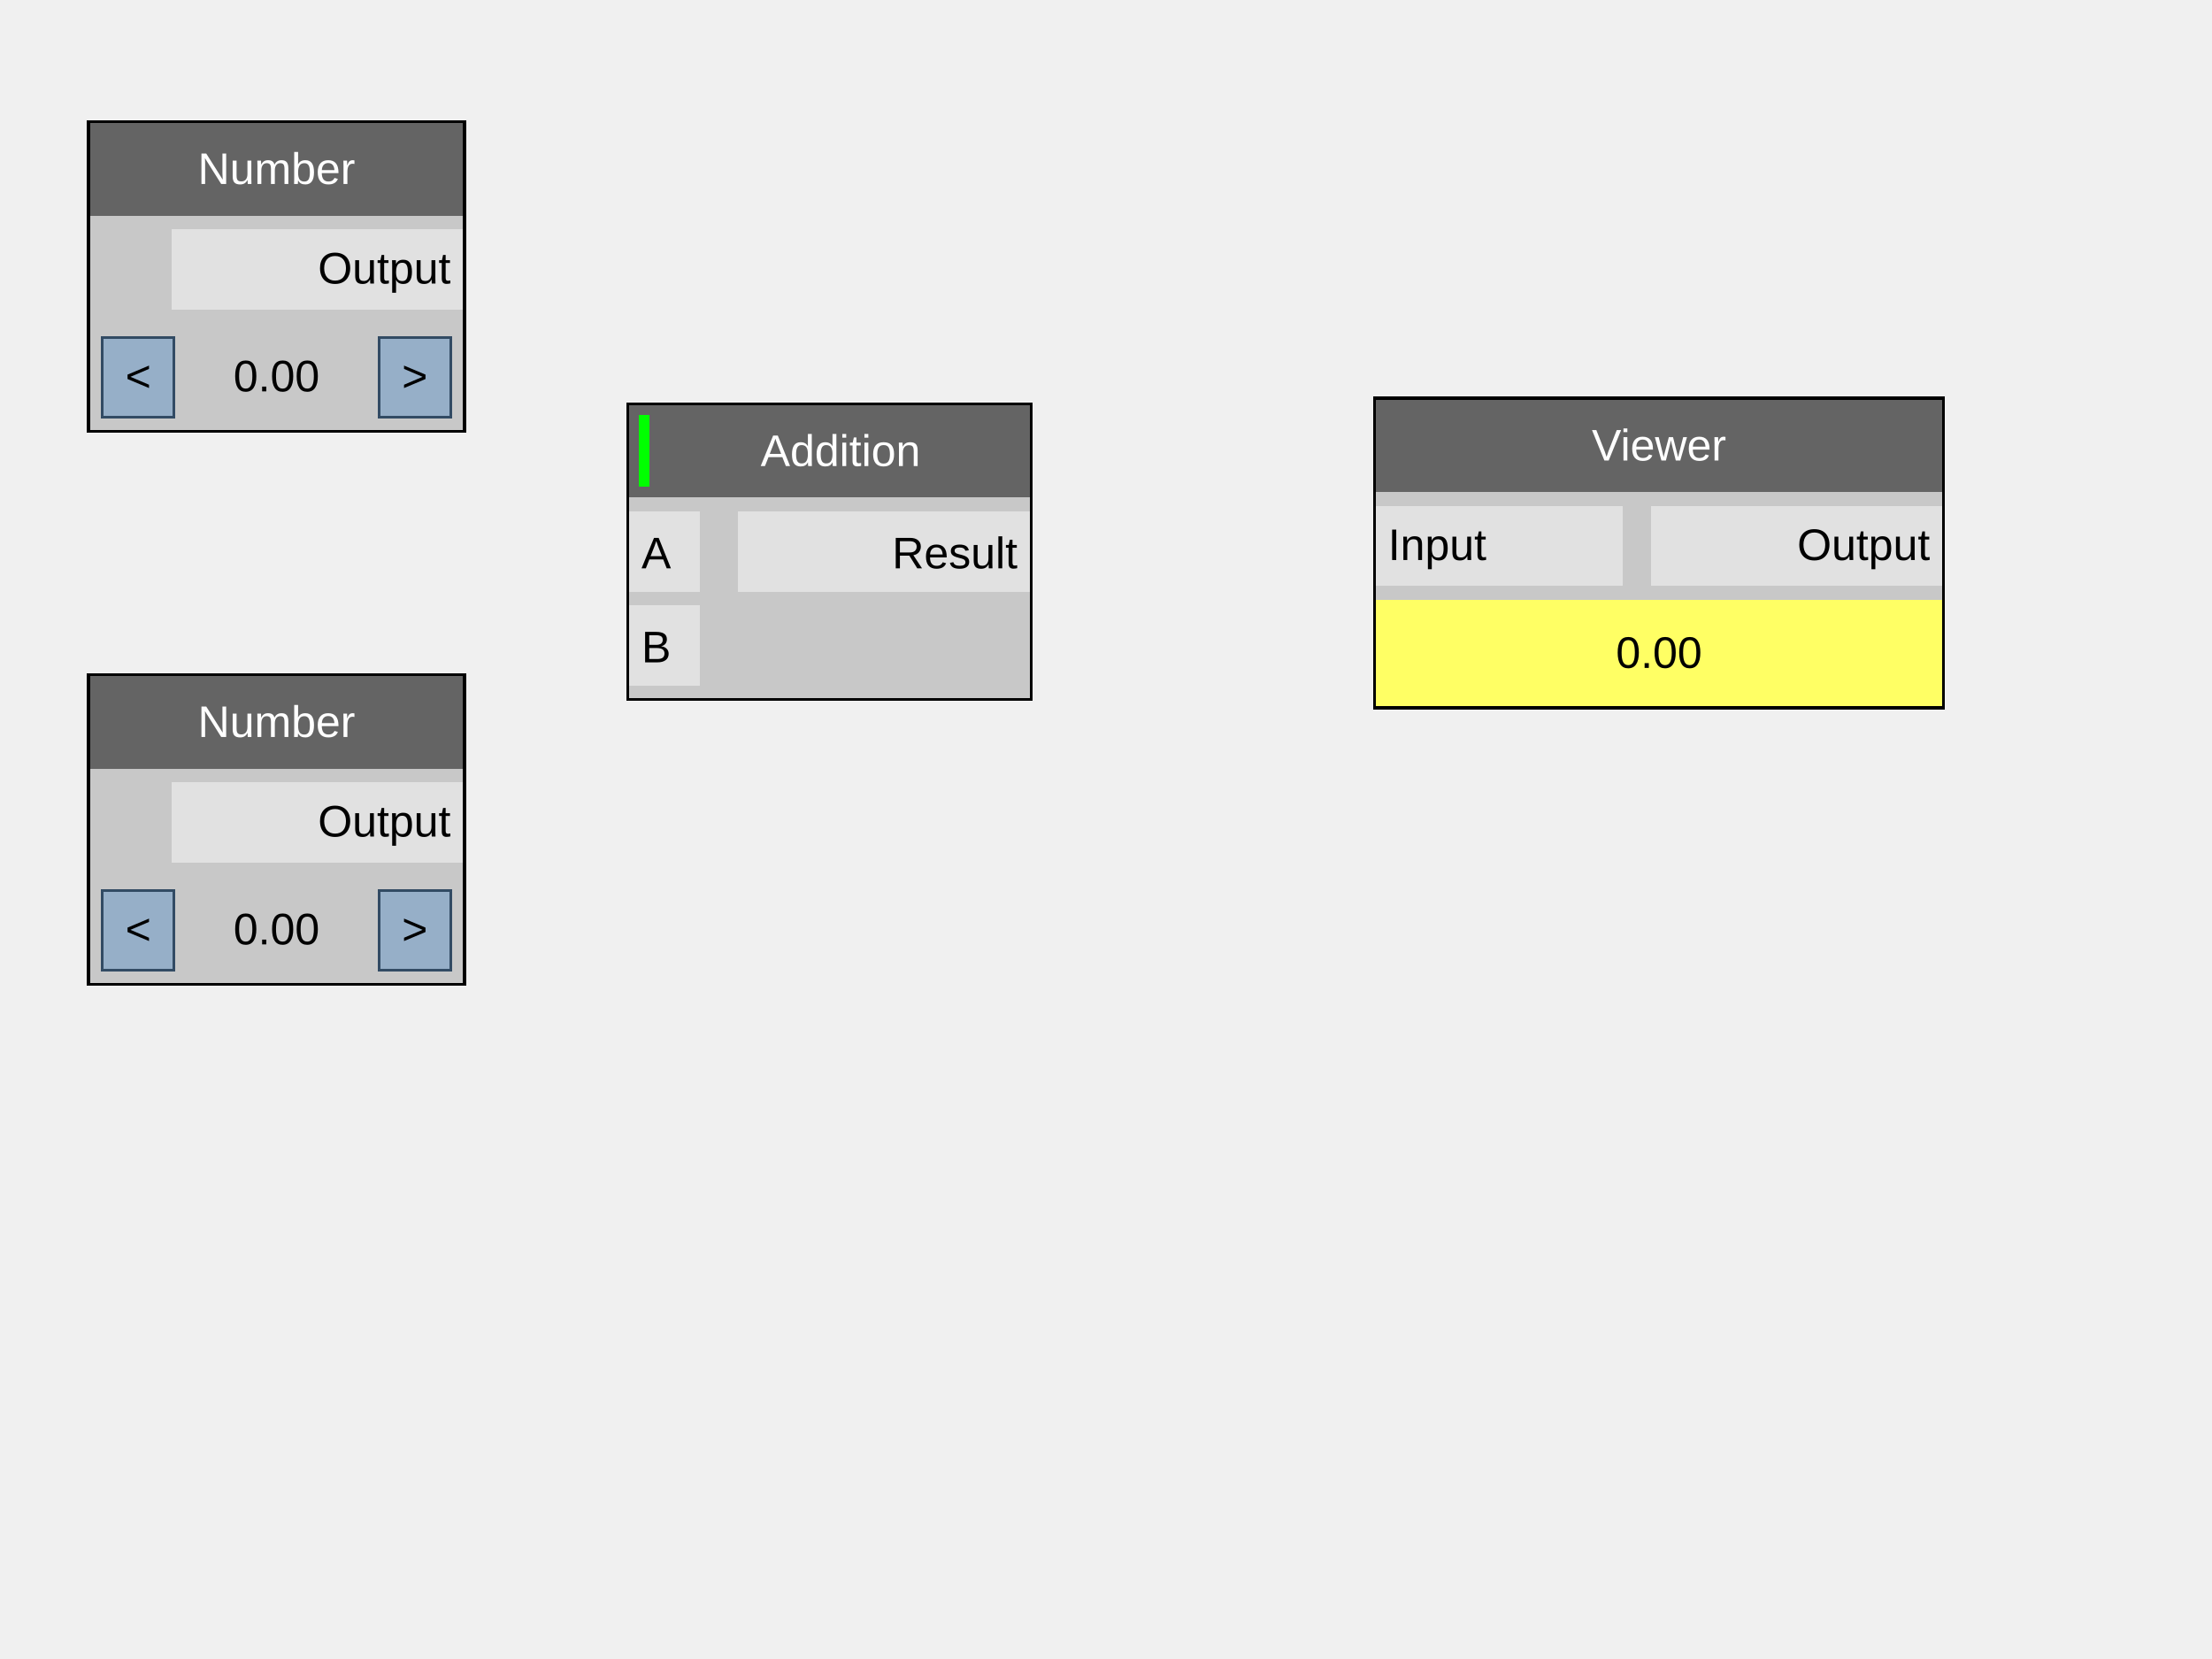
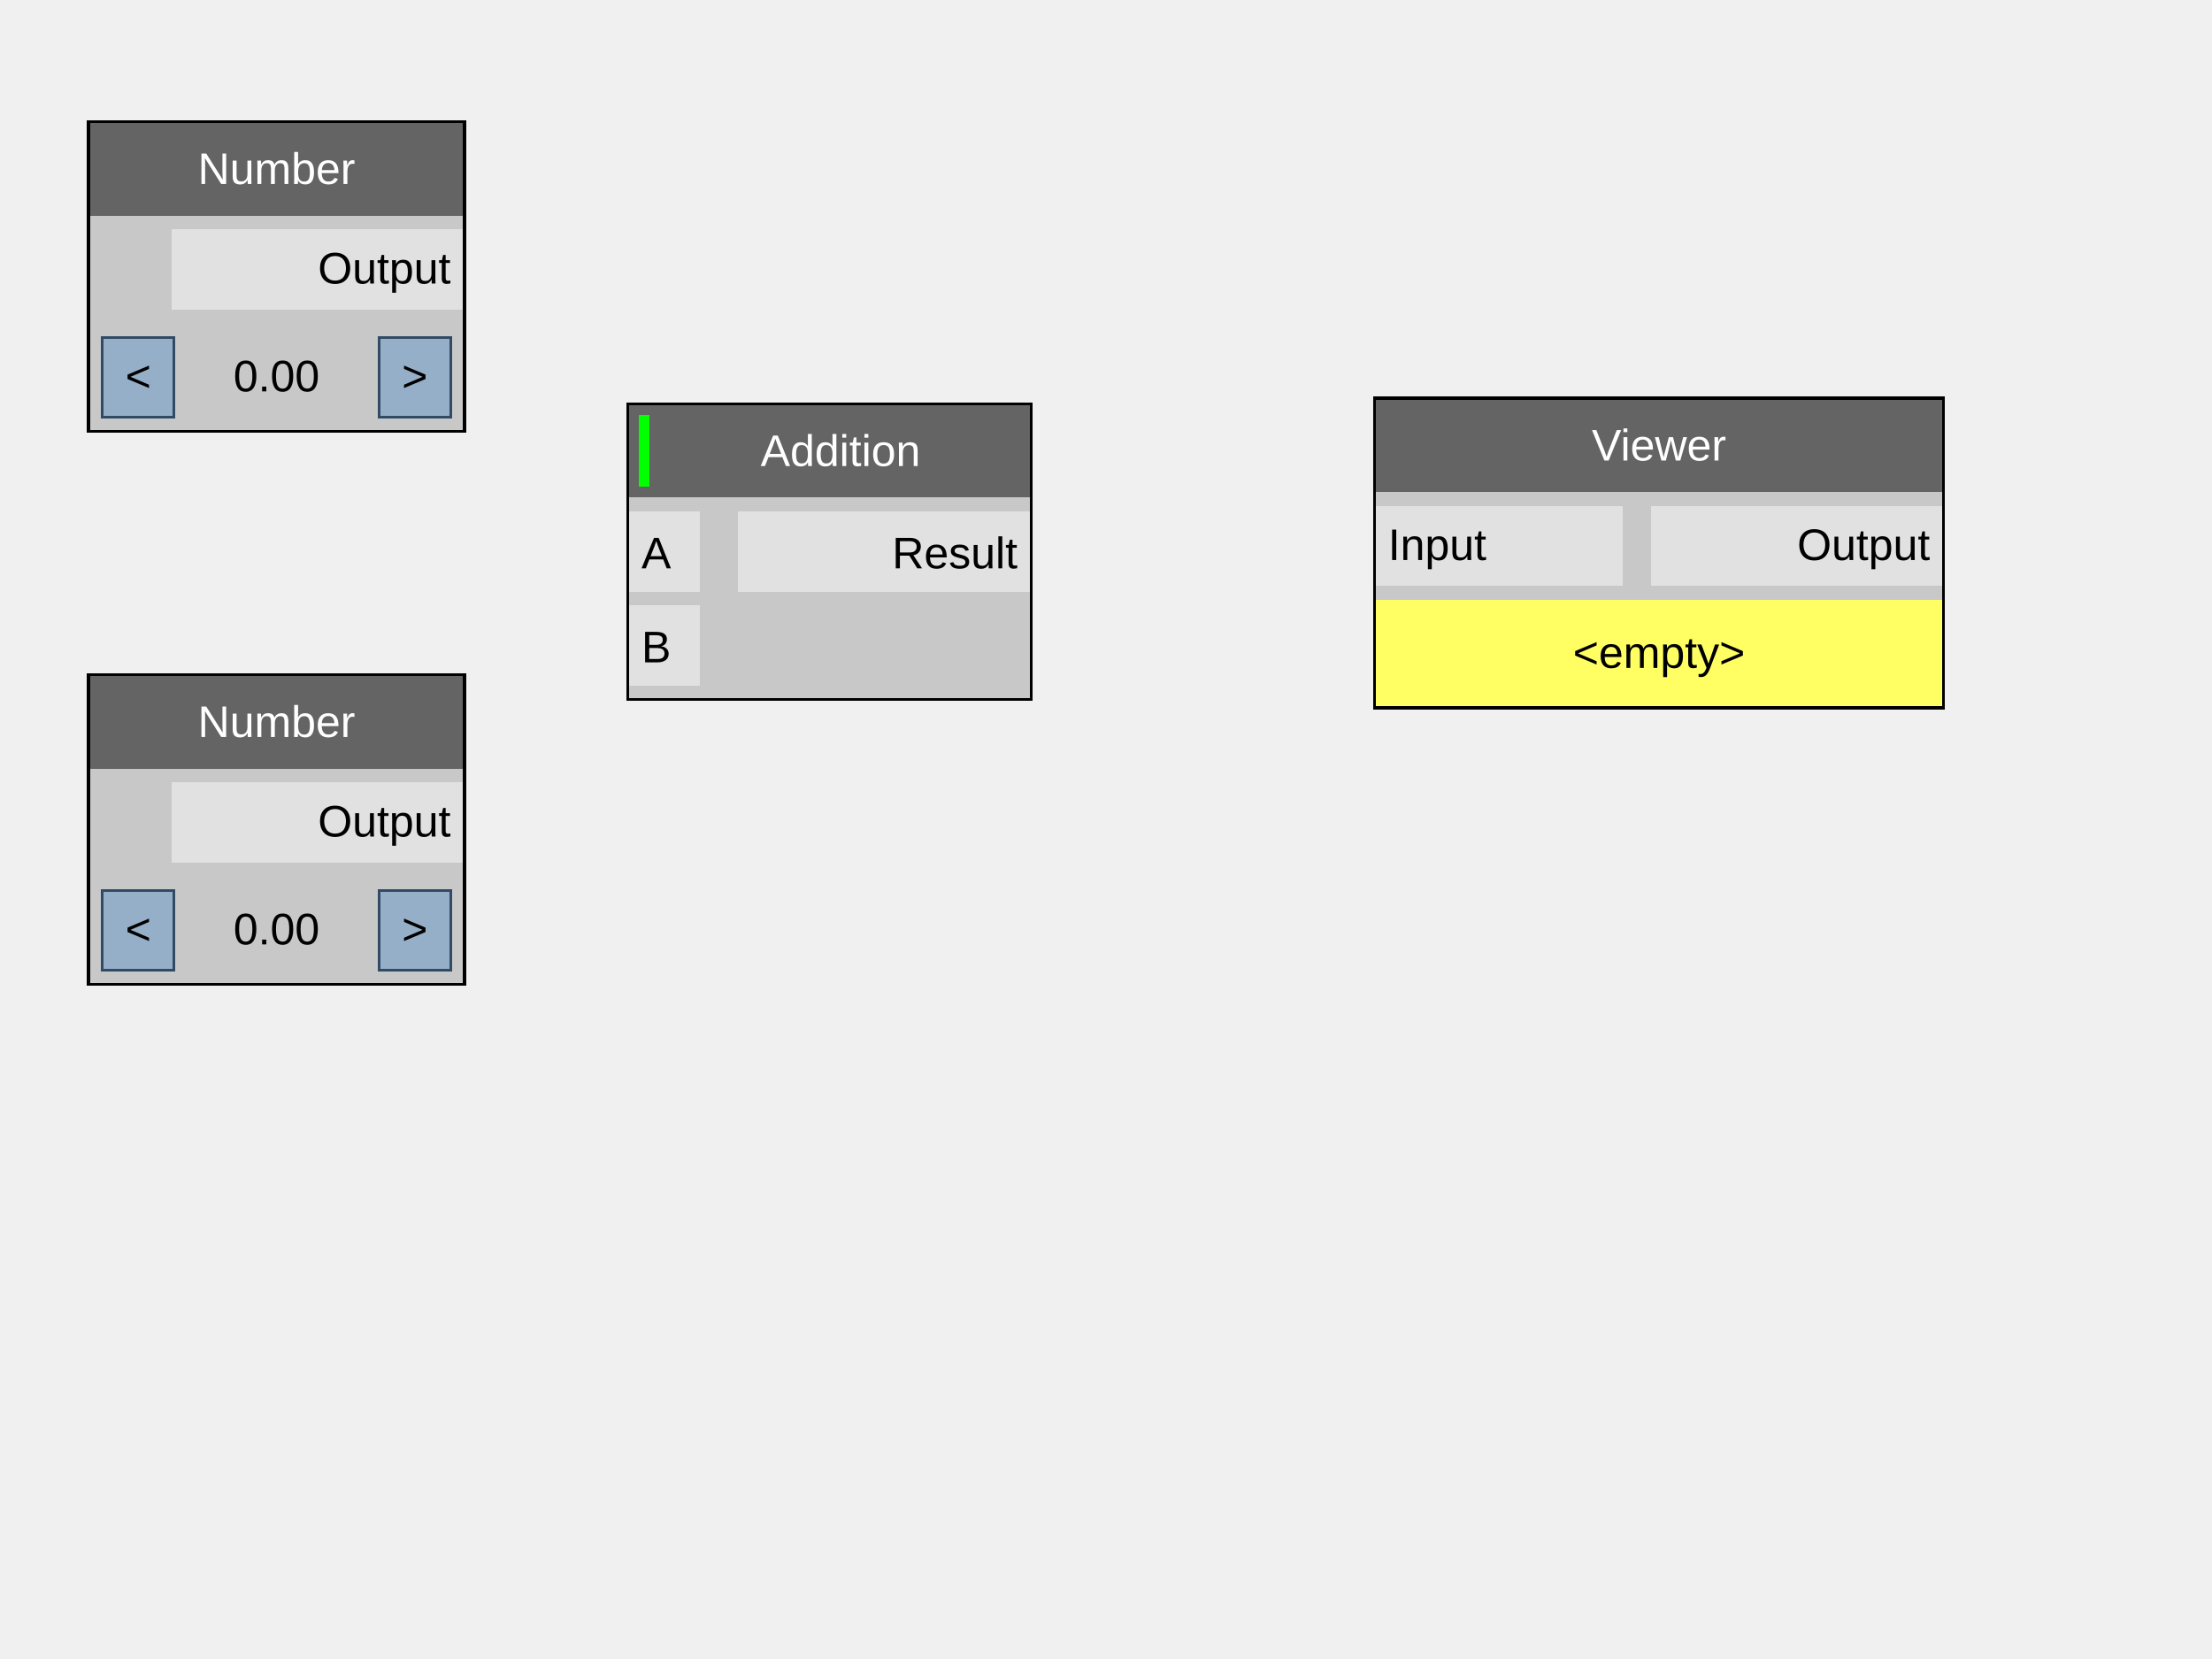
<svg xmlns="http://www.w3.org/2000/svg" version="1.1" width="800" height="600" shape-rendering="crispEdges">
  <rect x="0" y="0" width="800" height="600" style="fill:rgb(240,240,240);" />
  <rect x="32" y="44" width="136" height="34" style="fill:rgb(100,100,100);" />
  <text x="100" y="61" dominant-baseline="central" text-anchor="middle" style="fill:rgb(255,255,255);font-family:Arial;font-size:16px;">Number</text>
  <rect x="32" y="78" width="136" height="39" style="fill:rgb(200,200,200);" />
  <rect x="62" y="83" width="106" height="29" style="fill:rgb(225,225,225);" />
  <text x="163" y="97" dominant-baseline="central" text-anchor="end" style="fill:rgb(0,0,0);font-family:Arial;font-size:16px;">Output</text>
  <rect x="32" y="117" width="136" height="39" style="fill:rgb(200,200,200);" />
  <text x="100" y="136" dominant-baseline="central" text-anchor="middle" style="fill:rgb(0,0,0);font-family:Arial;font-size:16px;">0.00</text>
  <rect x="37" y="122" width="26" height="29" style="fill:rgb(150,175,200);" />
  <text x="50" y="136" dominant-baseline="central" text-anchor="middle" style="fill:rgb(0,0,0);font-family:Arial;font-size:16px;">&lt;</text>
  <rect x="37" y="122" width="26" height="29" style="fill:none;stroke-width:1px;stroke:rgb(50,75,100);" />
  <rect x="137" y="122" width="26" height="29" style="fill:rgb(150,175,200);" />
  <text x="150" y="136" dominant-baseline="central" text-anchor="middle" style="fill:rgb(0,0,0);font-family:Arial;font-size:16px;">&gt;</text>
  <rect x="137" y="122" width="26" height="29" style="fill:none;stroke-width:1px;stroke:rgb(50,75,100);" />
  <rect x="32" y="44" width="136" height="112" style="fill:none;stroke-width:1px;stroke:rgb(0,0,0);" />
  <rect x="32" y="244" width="136" height="34" style="fill:rgb(100,100,100);" />
  <text x="100" y="261" dominant-baseline="central" text-anchor="middle" style="fill:rgb(255,255,255);font-family:Arial;font-size:16px;">Number</text>
  <rect x="32" y="278" width="136" height="39" style="fill:rgb(200,200,200);" />
  <rect x="62" y="283" width="106" height="29" style="fill:rgb(225,225,225);" />
  <text x="163" y="297" dominant-baseline="central" text-anchor="end" style="fill:rgb(0,0,0);font-family:Arial;font-size:16px;">Output</text>
  <rect x="32" y="317" width="136" height="39" style="fill:rgb(200,200,200);" />
  <text x="100" y="336" dominant-baseline="central" text-anchor="middle" style="fill:rgb(0,0,0);font-family:Arial;font-size:16px;">0.00</text>
  <rect x="37" y="322" width="26" height="29" style="fill:rgb(150,175,200);" />
  <text x="50" y="336" dominant-baseline="central" text-anchor="middle" style="fill:rgb(0,0,0);font-family:Arial;font-size:16px;">&lt;</text>
  <rect x="37" y="322" width="26" height="29" style="fill:none;stroke-width:1px;stroke:rgb(50,75,100);" />
  <rect x="137" y="322" width="26" height="29" style="fill:rgb(150,175,200);" />
  <text x="150" y="336" dominant-baseline="central" text-anchor="middle" style="fill:rgb(0,0,0);font-family:Arial;font-size:16px;">&gt;</text>
  <rect x="137" y="322" width="26" height="29" style="fill:none;stroke-width:1px;stroke:rgb(50,75,100);" />
  <rect x="32" y="244" width="136" height="112" style="fill:none;stroke-width:1px;stroke:rgb(0,0,0);" />
  <rect x="227" y="146" width="146" height="34" style="fill:rgb(100,100,100);" />
  <text x="304" y="163" dominant-baseline="central" text-anchor="middle" style="fill:rgb(255,255,255);font-family:Arial;font-size:16px;">Addition</text>
  <rect x="231" y="150" width="4" height="26" style="fill:rgb(0,255,0);" />
  <rect x="227" y="180" width="146" height="73" style="fill:rgb(200,200,200);" />
  <rect x="227" y="185" width="26" height="29" style="fill:rgb(225,225,225);" />
  <text x="232" y="200" dominant-baseline="central" text-anchor="start" style="fill:rgb(0,0,0);font-family:Arial;font-size:16px;">A</text>
  <rect x="227" y="219" width="26" height="29" style="fill:rgb(225,225,225);" />
  <text x="232" y="234" dominant-baseline="central" text-anchor="start" style="fill:rgb(0,0,0);font-family:Arial;font-size:16px;">B</text>
  <rect x="267" y="185" width="106" height="29" style="fill:rgb(225,225,225);" />
  <text x="368" y="200" dominant-baseline="central" text-anchor="end" style="fill:rgb(0,0,0);font-family:Arial;font-size:16px;">Result</text>
  <rect x="227" y="146" width="146" height="107" style="fill:none;stroke-width:1px;stroke:rgb(0,0,0);" />
  <rect x="497" y="144" width="206" height="34" style="fill:rgb(100,100,100);" />
  <text x="600" y="161" dominant-baseline="central" text-anchor="middle" style="fill:rgb(255,255,255);font-family:Arial;font-size:16px;">Viewer</text>
  <rect x="497" y="178" width="206" height="39" style="fill:rgb(200,200,200);" />
  <rect x="497" y="183" width="90" height="29" style="fill:rgb(225,225,225);" />
  <text x="502" y="197" dominant-baseline="central" text-anchor="start" style="fill:rgb(0,0,0);font-family:Arial;font-size:16px;">Input</text>
  <rect x="597" y="183" width="106" height="29" style="fill:rgb(225,225,225);" />
  <text x="698" y="197" dominant-baseline="central" text-anchor="end" style="fill:rgb(0,0,0);font-family:Arial;font-size:16px;">Output</text>
  <rect x="497" y="217" width="206" height="39" style="fill:rgb(255,255,100);" />
-   <text x="600" y="236" dominant-baseline="central" text-anchor="middle" style="fill:rgb(0,0,0);font-family:Arial;font-size:16px;">0.00</text>
+   <text x="600" y="236" dominant-baseline="central" text-anchor="middle" style="fill:rgb(0,0,0);font-family:Arial;font-size:16px;">&lt;empty&gt;</text>
  <rect x="497" y="144" width="206" height="112" style="fill:none;stroke-width:1px;stroke:rgb(0,0,0);" />
</svg>
